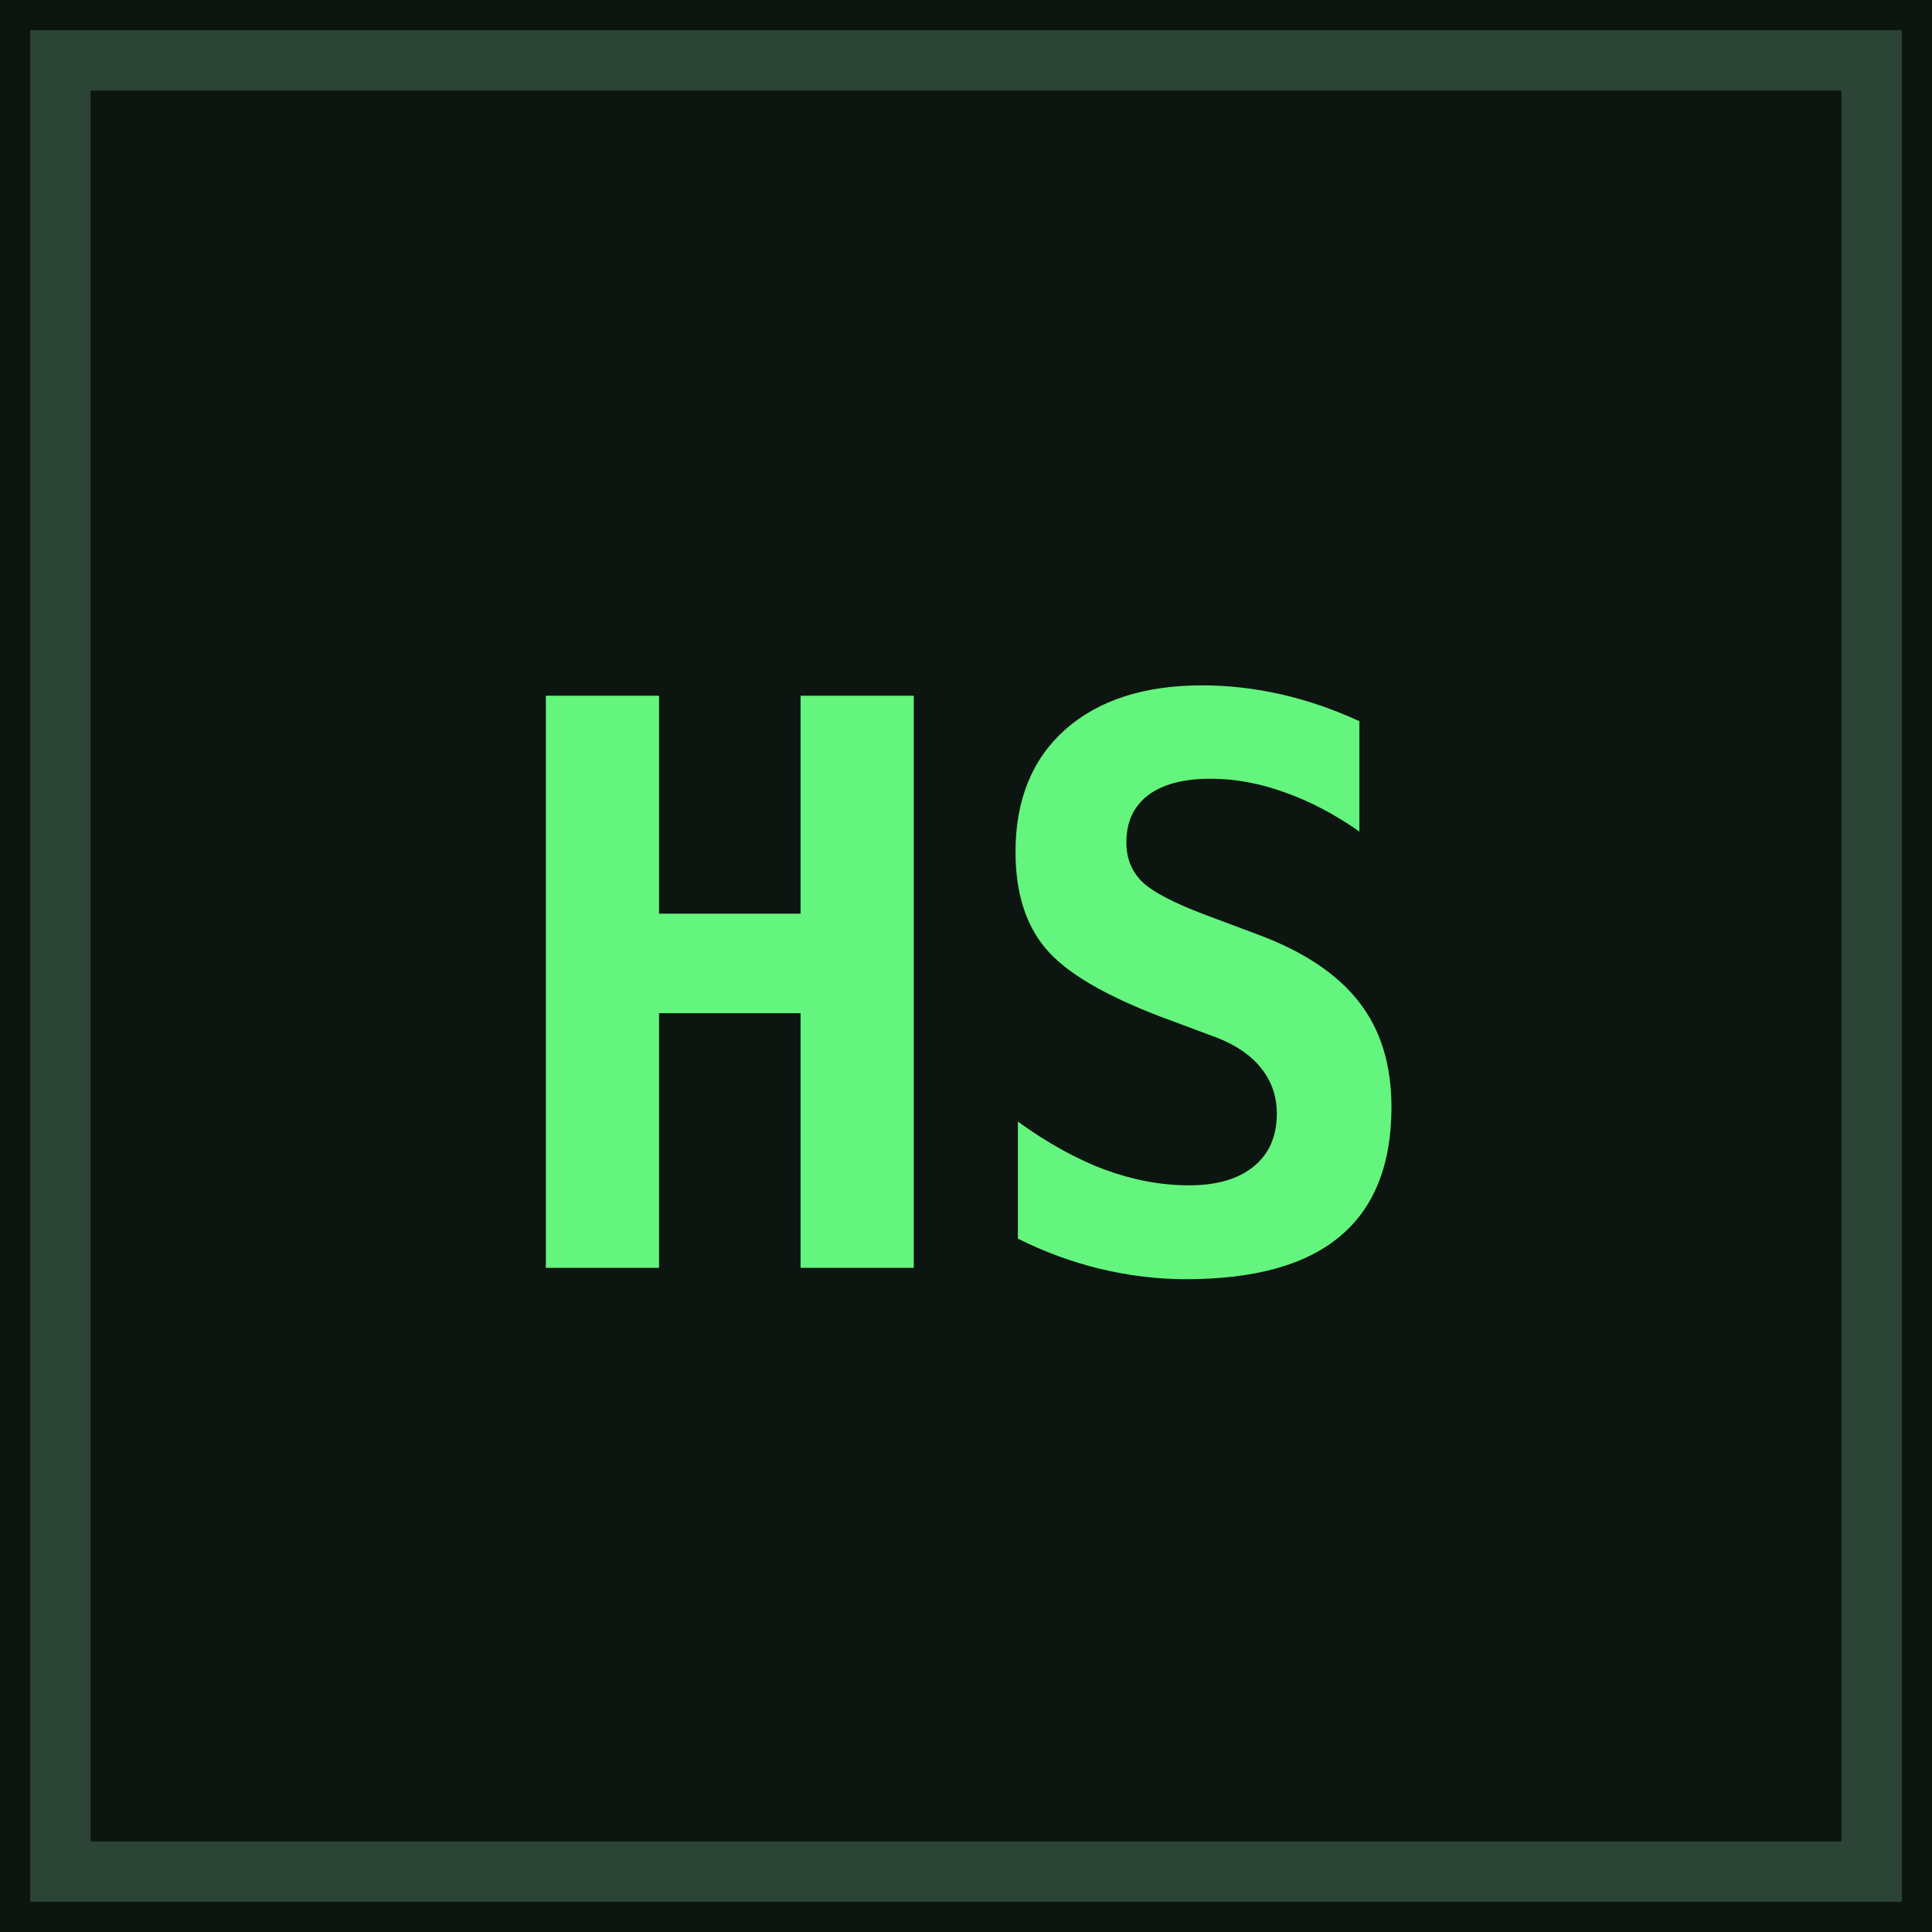
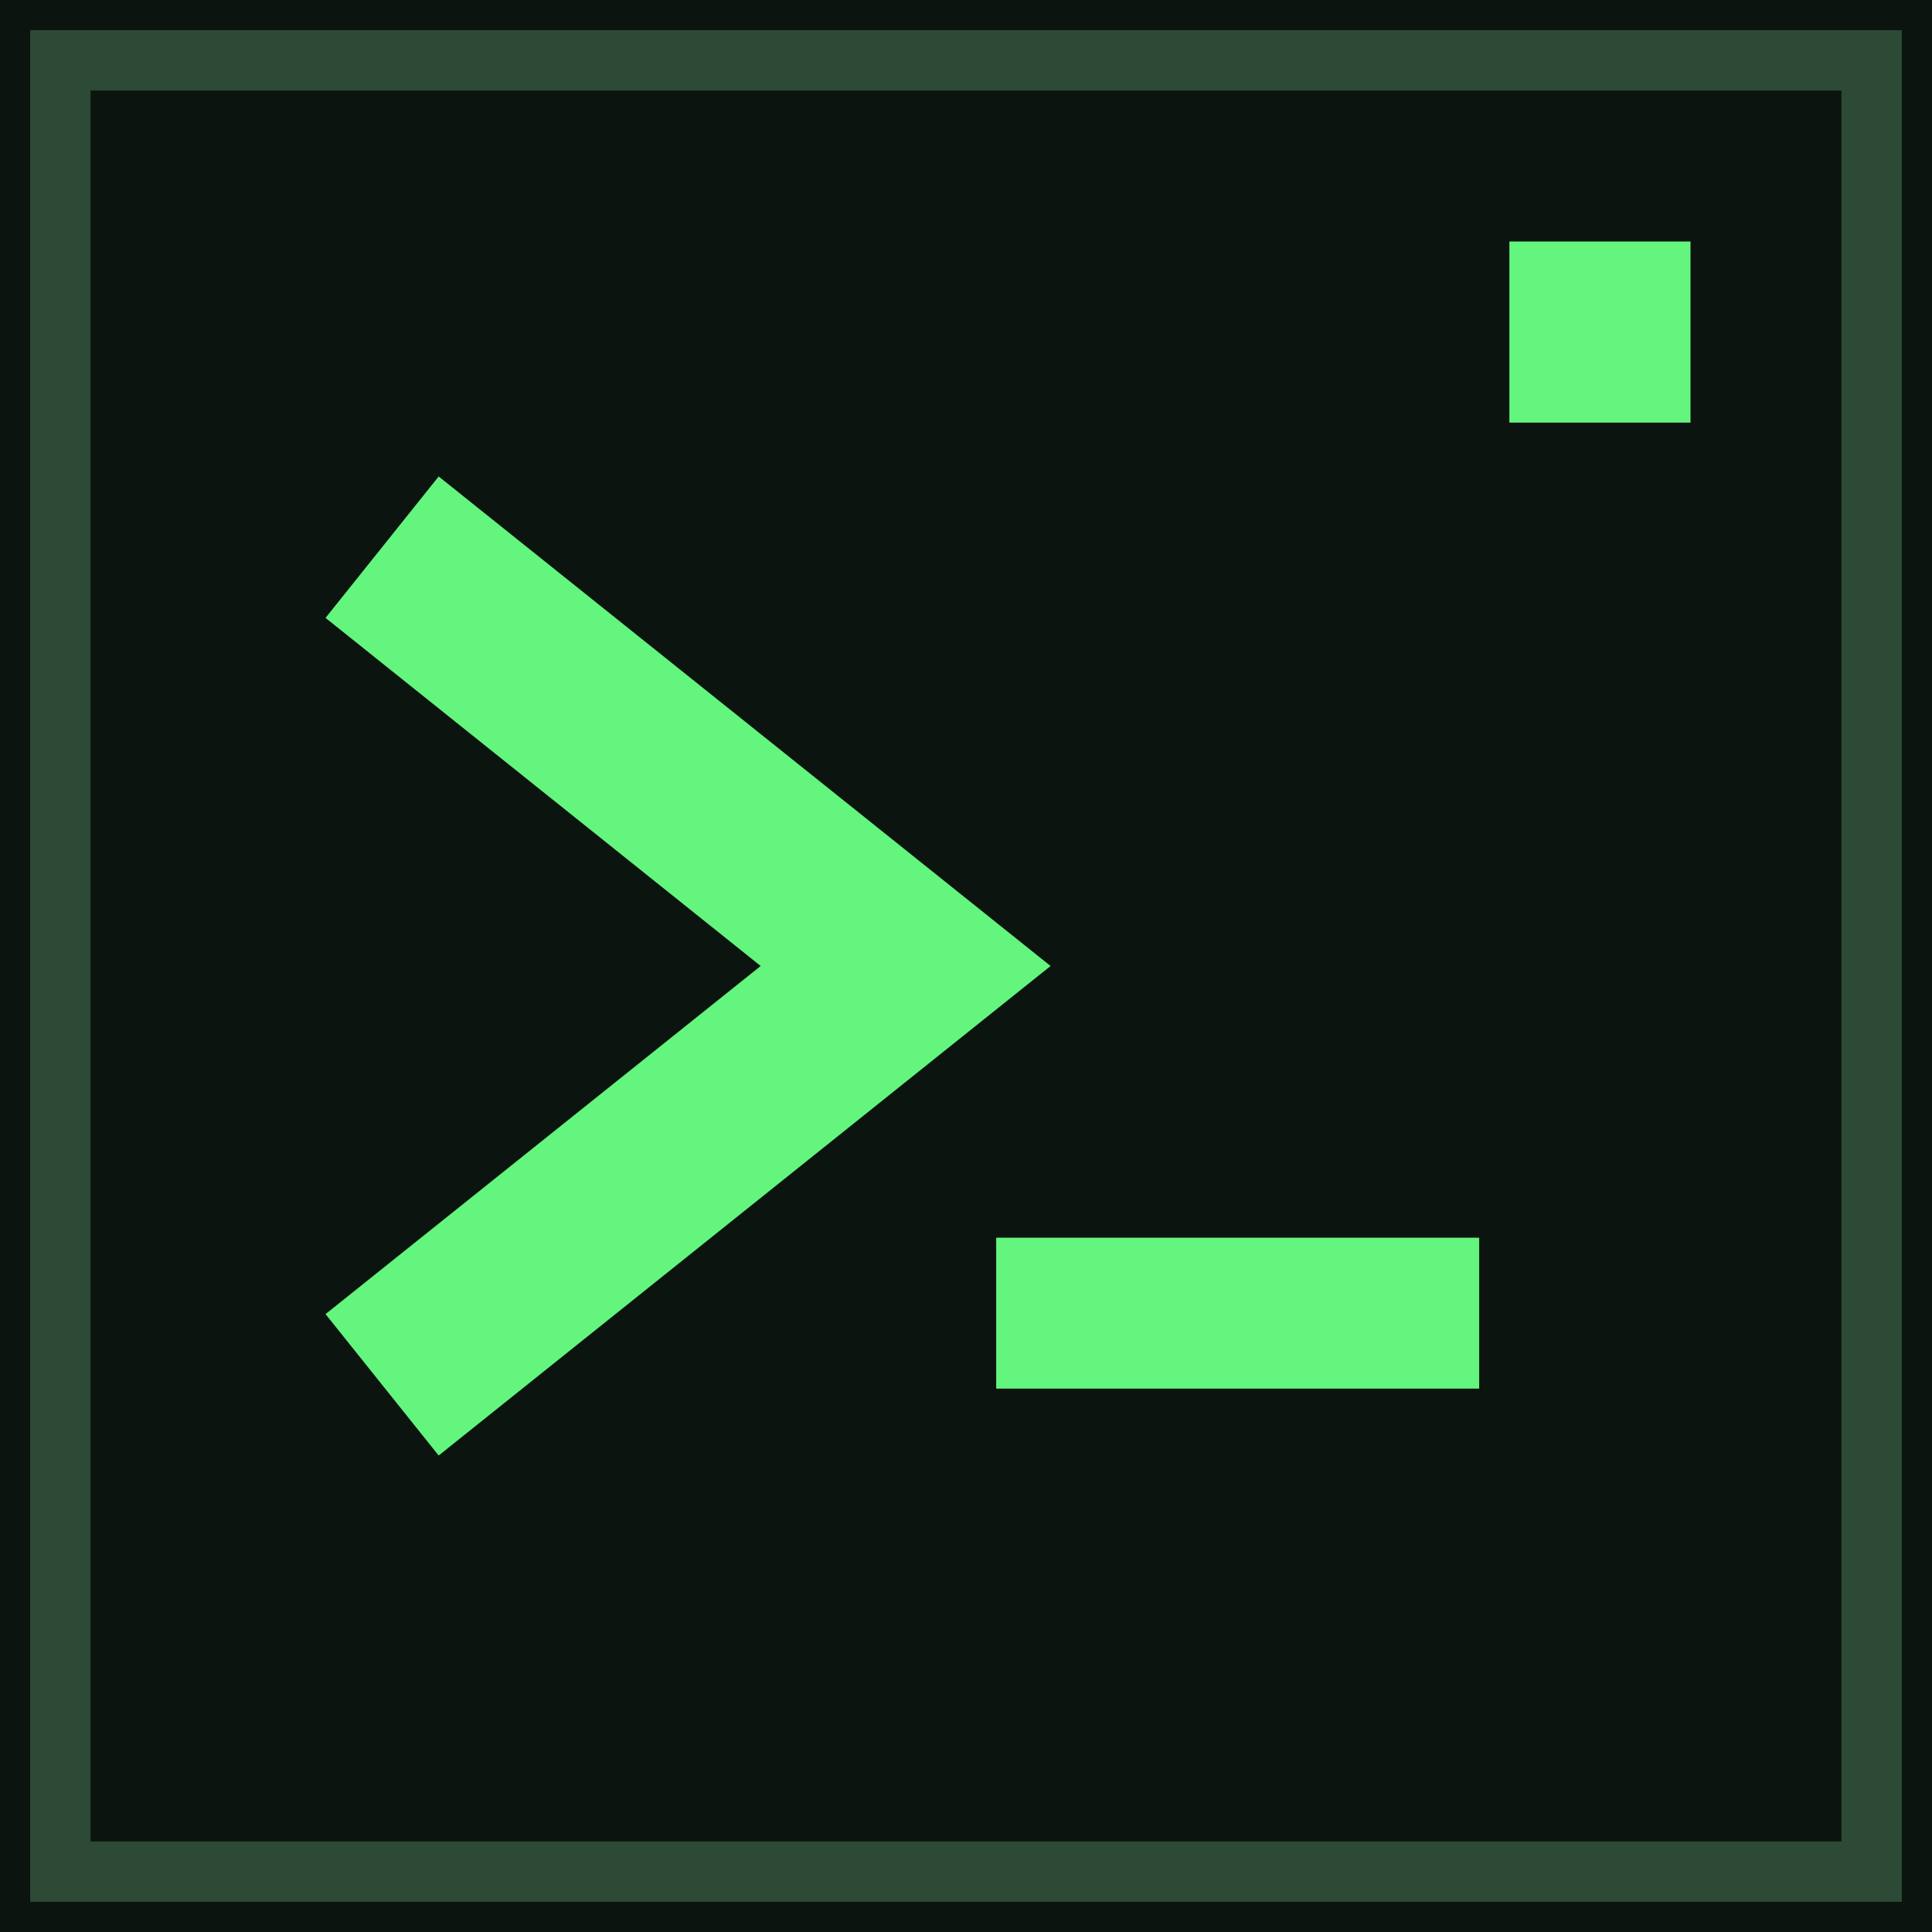
- <svg xmlns="http://www.w3.org/2000/svg" viewBox="0 0 64 64">
-   <rect width="64" height="64" fill="#0d1510" />
-   <rect x="2" y="2" width="60" height="60" fill="none" stroke="#2c4435" stroke-width="2" />
-   <text x="32" y="42" font-family="ui-monospace, Menlo, monospace" font-size="26" font-weight="700" text-anchor="middle" fill="#63f57d">HS</text>
+ <svg xmlns="http://www.w3.org/2000/svg" viewBox="0 0 64 64" fill="none">
+   <rect width="64" height="64" fill="#0b140e" />
+   <rect x="2" y="2" width="60" height="60" stroke="#2c4a35" stroke-width="2" />
+   <rect x="50" y="8" width="6" height="6" fill="#63f57d" />
+   <path d="M15 20L30 32L15 44" stroke="#63f57d" stroke-width="6" stroke-linecap="square" stroke-linejoin="miter" />
+   <rect x="33" y="41" width="16" height="5" fill="#63f57d" />
</svg>
